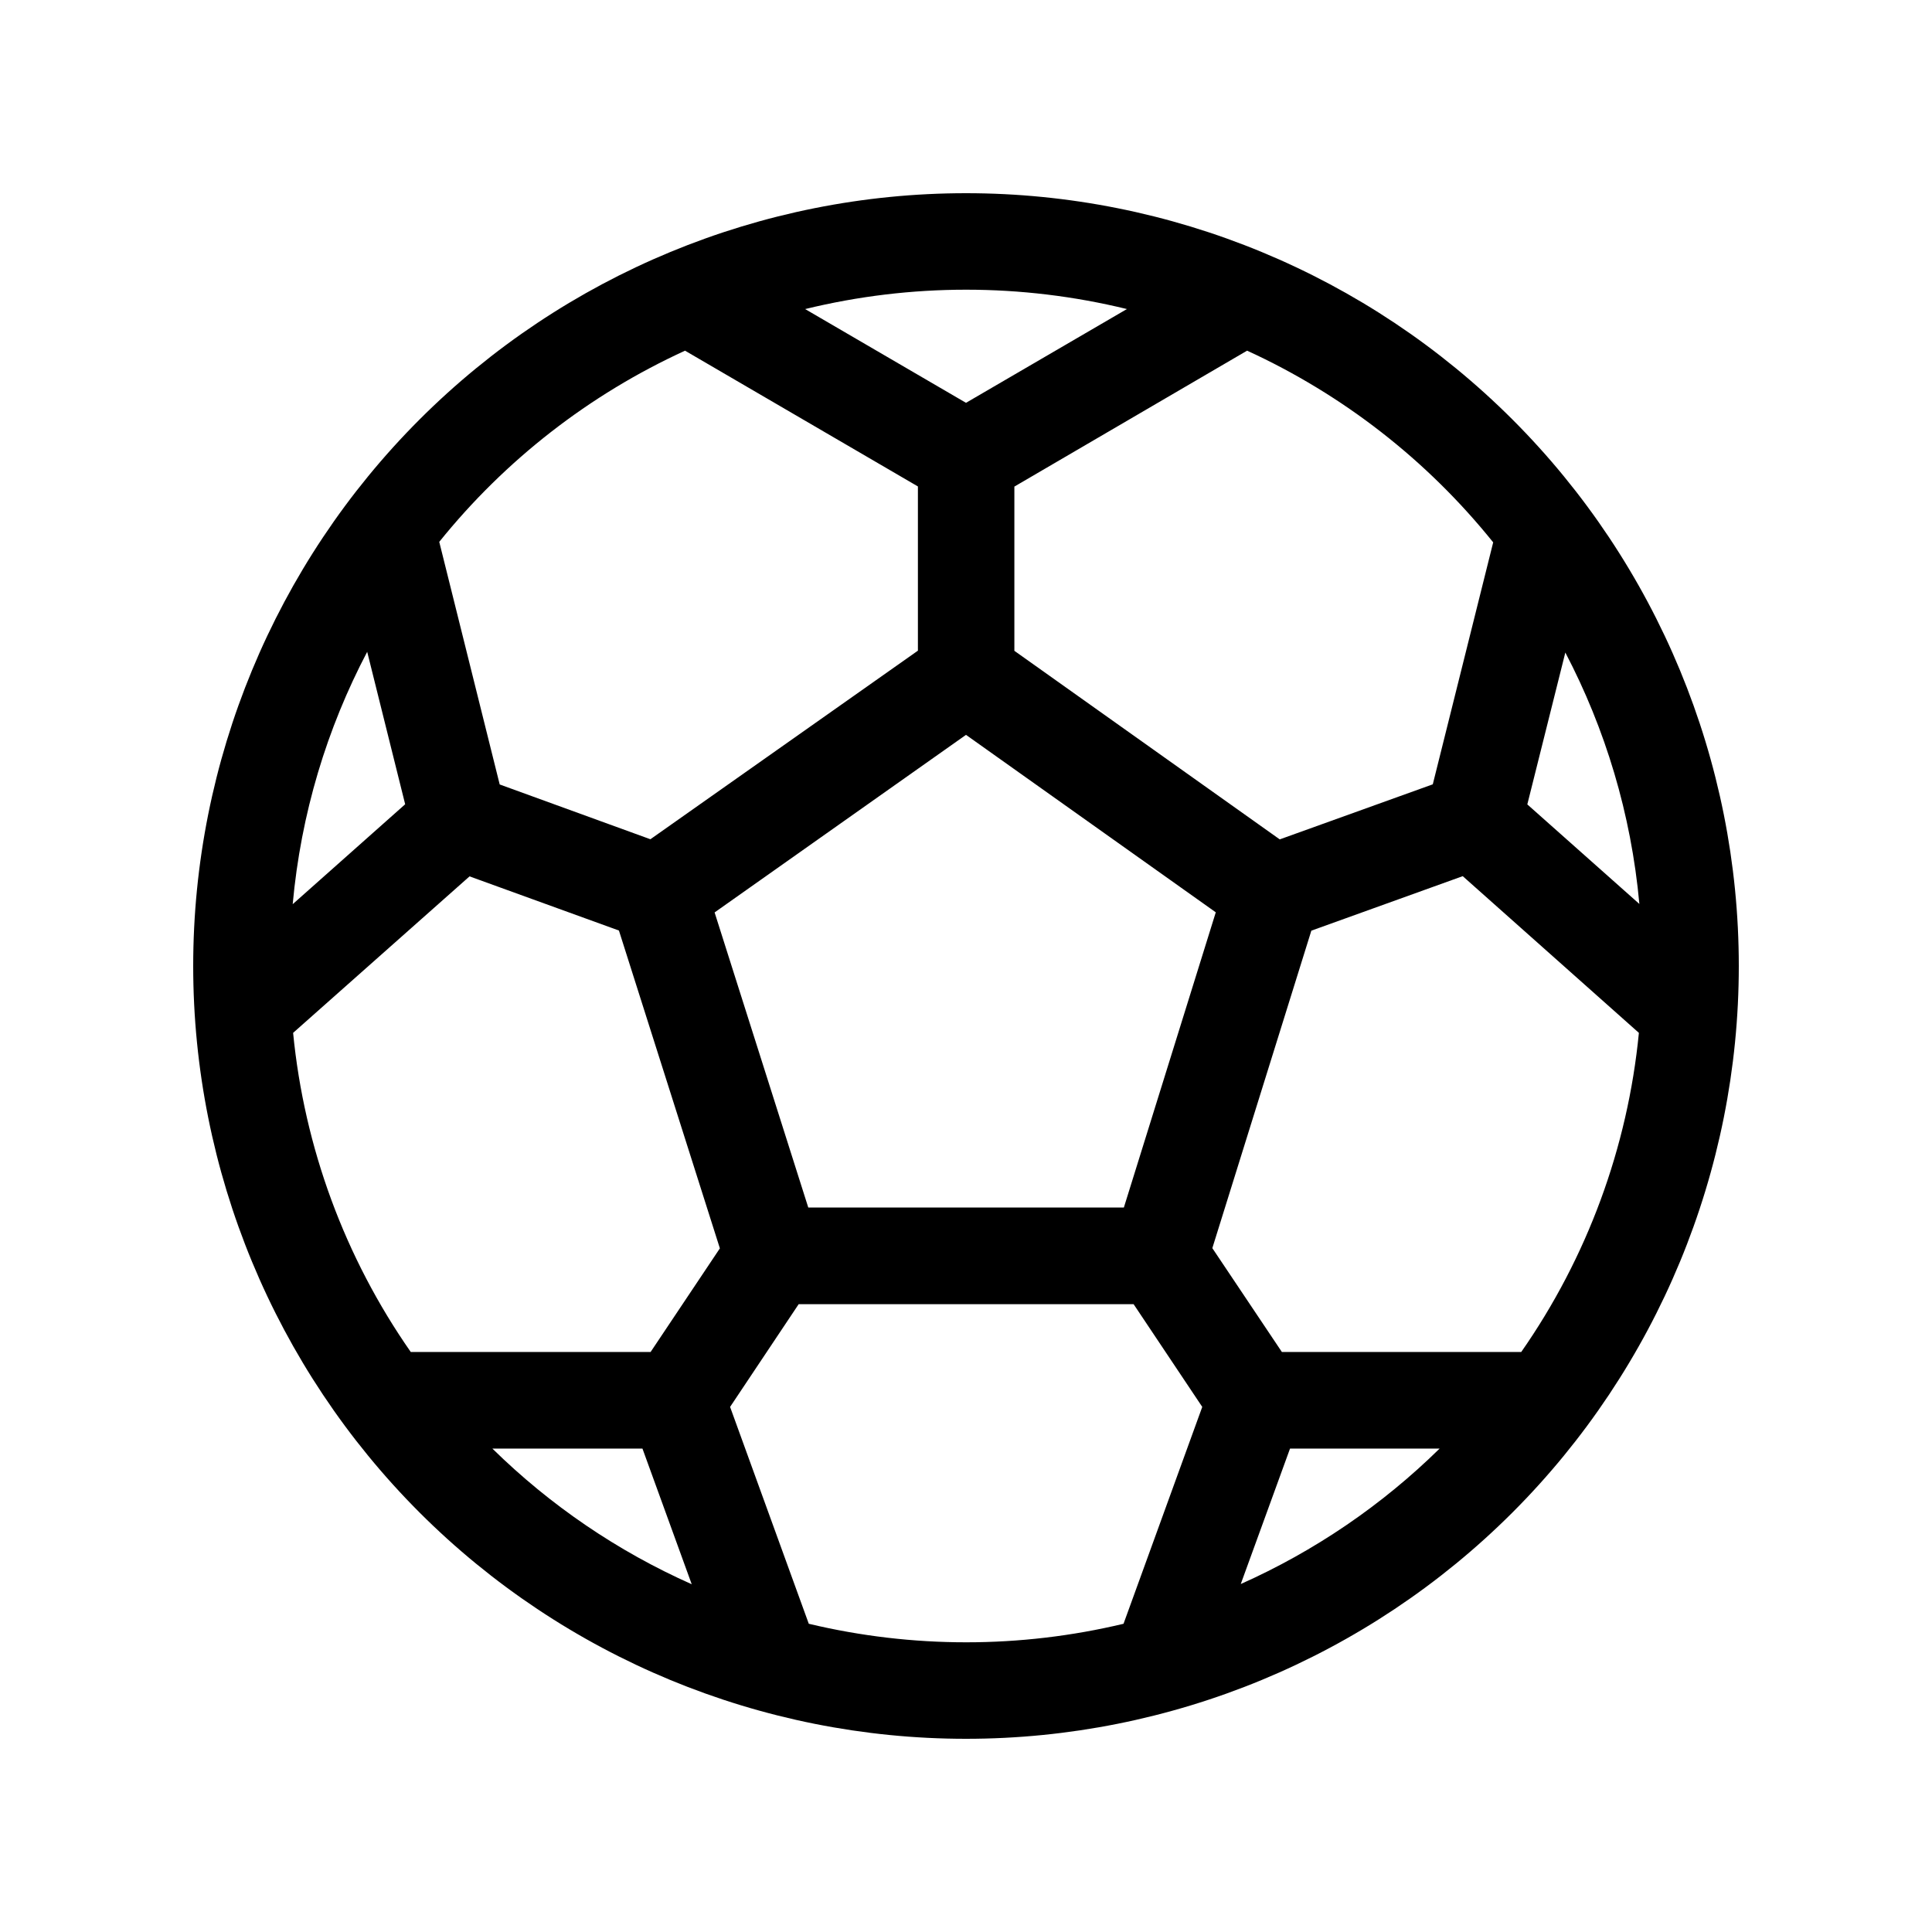
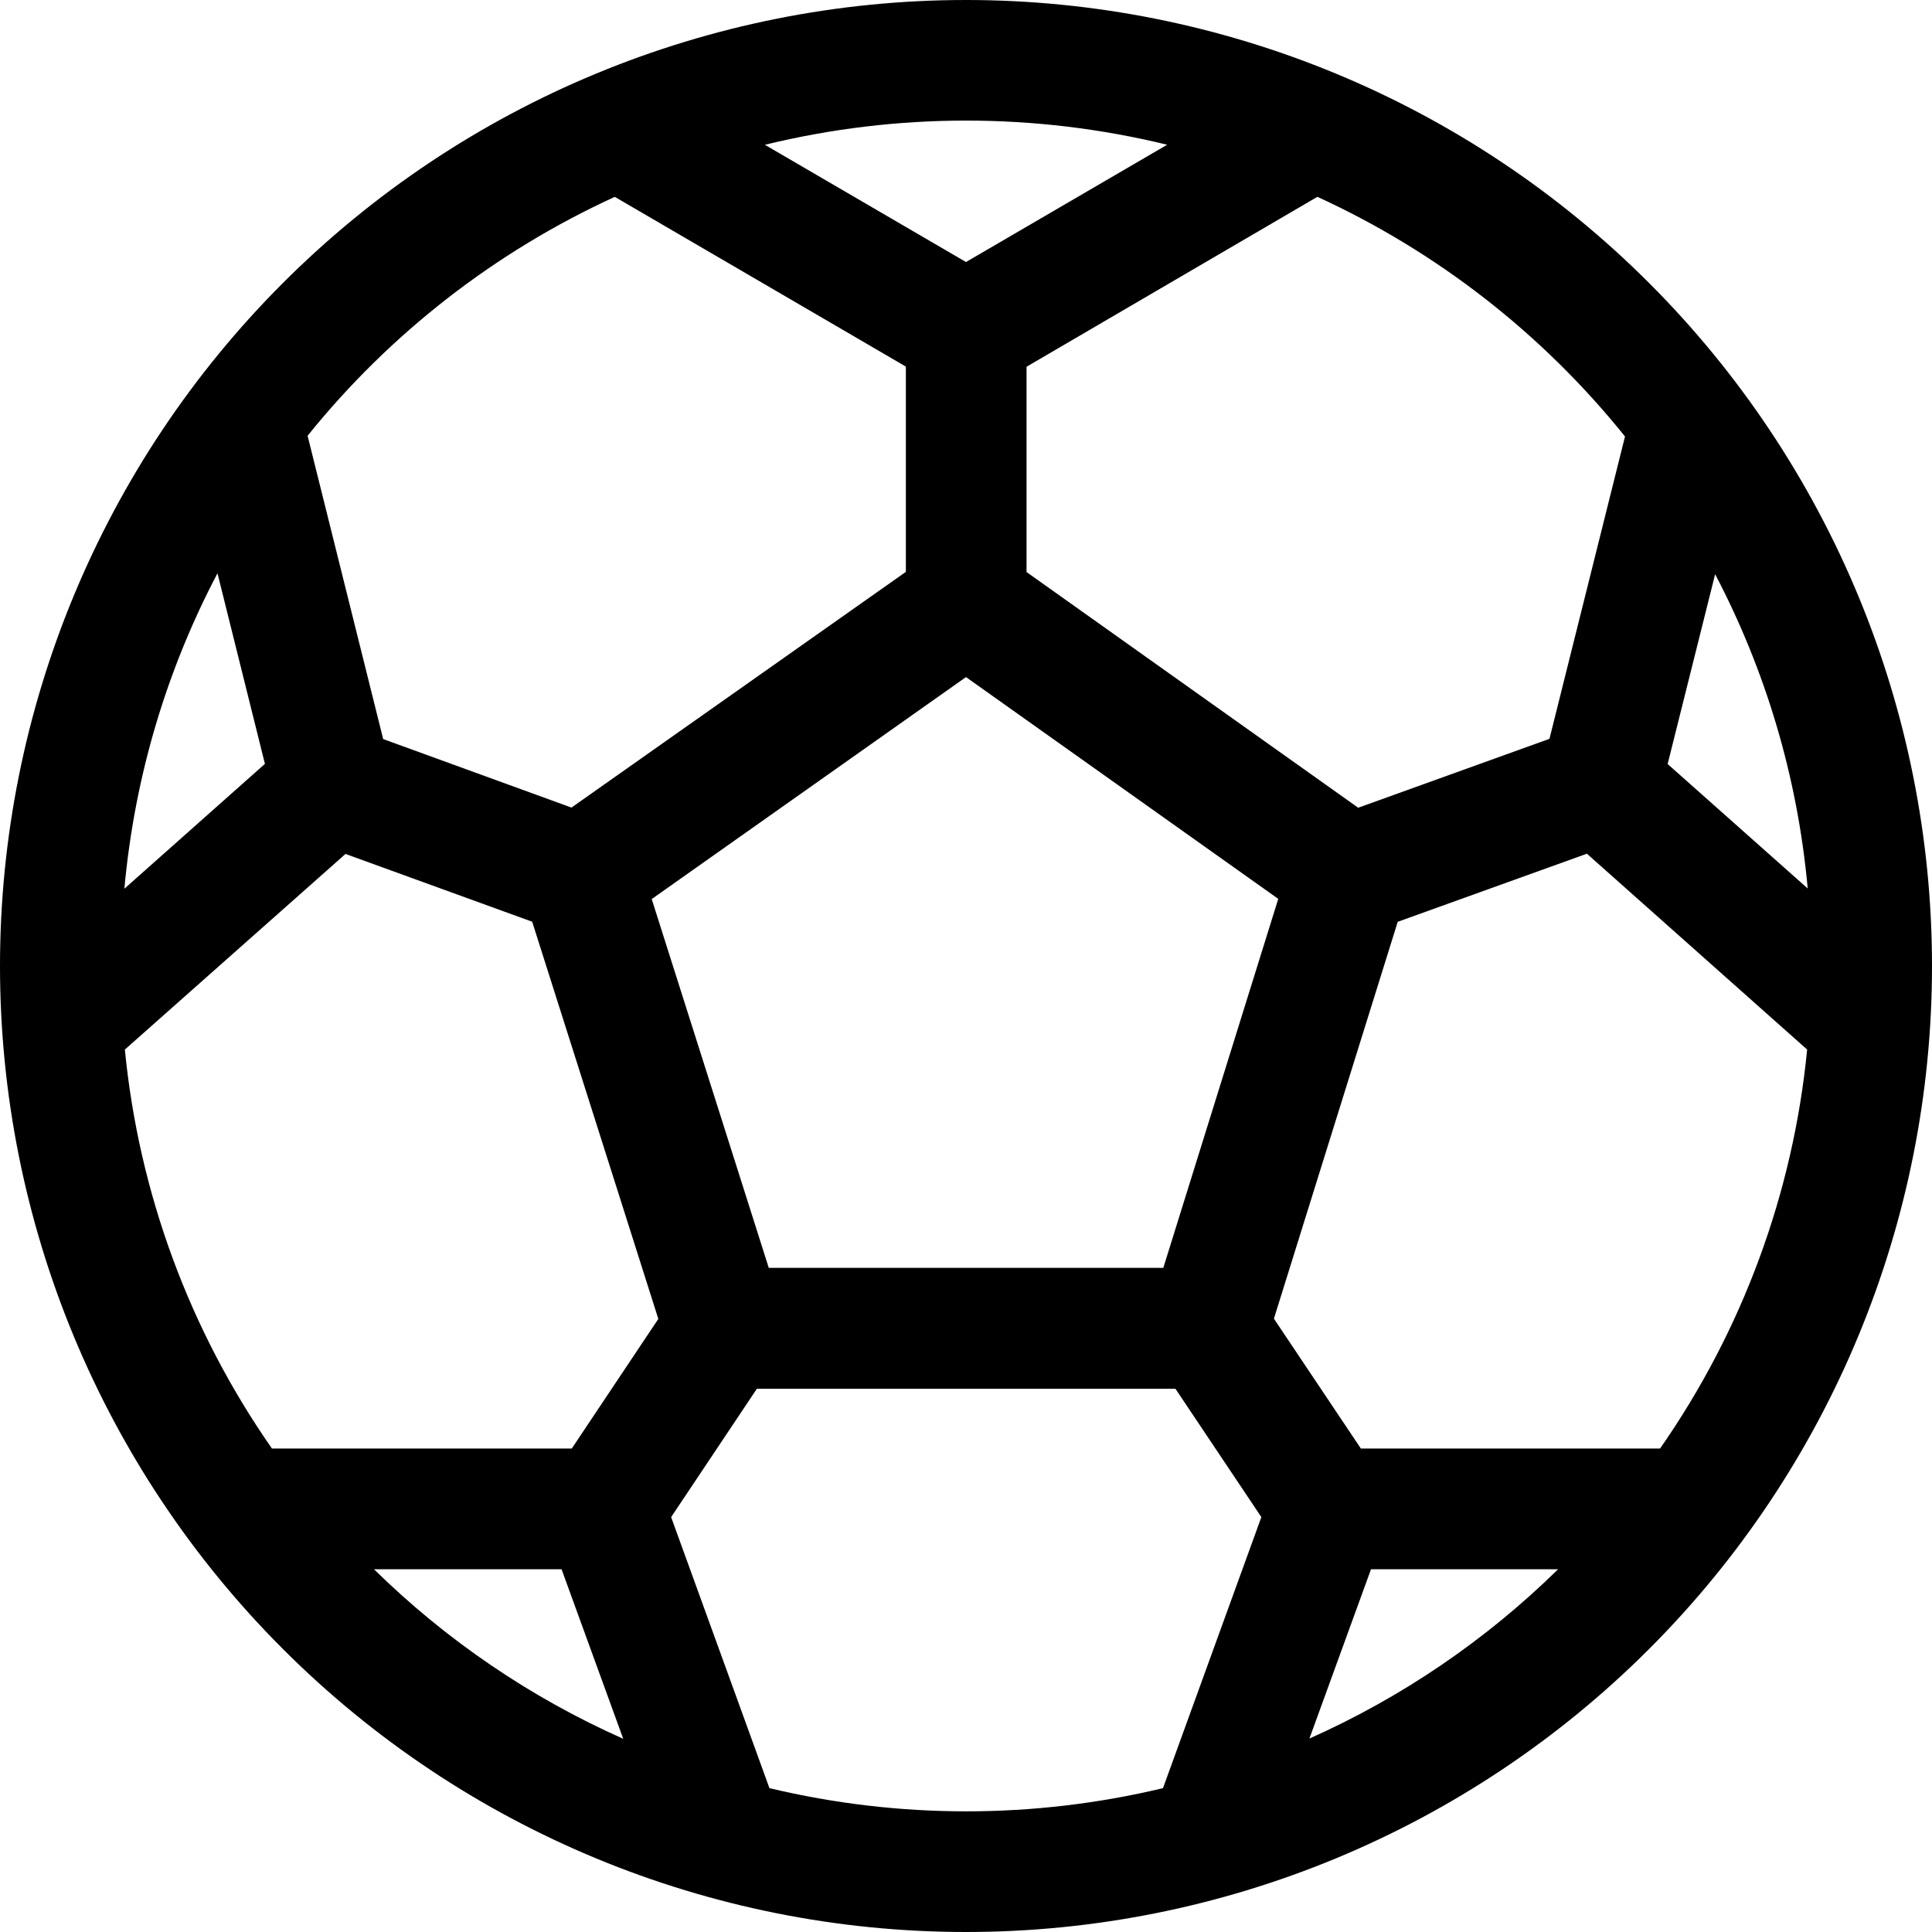
- <svg xmlns="http://www.w3.org/2000/svg" width="28" height="28" viewBox="0 0 28 28" fill="none">
-   <path d="M14 2.8C11.03 2.8 8.181 3.98 6.08 6.08C3.98 8.181 2.8 11.03 2.8 14C2.8 16.971 3.98 19.819 6.08 21.92C8.181 24.02 11.03 25.2 14 25.2C16.971 25.2 19.819 24.02 21.92 21.92C24.02 19.819 25.2 16.971 25.2 14C25.2 11.03 24.02 8.181 21.92 6.08C19.819 3.98 16.971 2.8 14 2.8V2.8ZM11.67 4.479C13.202 4.105 14.801 4.105 16.332 4.479L14 5.838L11.67 4.48V4.479ZM9.929 5.083L13.303 7.05V9.43L9.426 12.163L7.242 11.369L6.366 7.853C7.323 6.665 8.542 5.717 9.929 5.082V5.083ZM5.321 9.444L5.872 11.656L4.242 13.104C4.361 11.792 4.738 10.556 5.323 9.444H5.321ZM4.248 14.969L6.805 12.701L8.97 13.486L10.433 18.092L9.429 19.594H5.953C4.997 18.224 4.41 16.631 4.248 14.969V14.969ZM7.136 20.994H9.311L10.025 22.96C8.952 22.483 7.974 21.817 7.136 20.994V20.994ZM11.722 23.534L10.581 20.39L11.575 18.901H16.429L17.424 20.39L16.283 23.533C14.784 23.891 13.222 23.891 11.722 23.533V23.534ZM17.982 22.957L18.696 20.994H20.864C20.028 21.815 19.052 22.48 17.982 22.957V22.957ZM22.047 19.594H18.578L17.57 18.089L19.005 13.488L21.199 12.698L23.752 14.969C23.59 16.631 23.003 18.224 22.047 19.594V19.594ZM23.759 13.101L22.135 11.658L22.686 9.457C23.265 10.563 23.64 11.795 23.759 13.101ZM21.64 7.862L20.765 11.367L18.547 12.165L14.701 9.432V7.052L18.074 5.082C19.463 5.719 20.684 6.67 21.641 7.861L21.64 7.862ZM10.356 13.224L14 10.65L17.62 13.222L16.288 17.5H11.714L10.356 13.222V13.224Z" fill="black" />
+ <svg xmlns="http://www.w3.org/2000/svg" width="24" height="24" viewBox="0 0 24 24" fill="none">
+   <path d="M12 0C8.817 0 5.765 1.264 3.515 3.515C1.264 5.765 0 8.817 0 12C0 15.183 1.264 18.235 3.515 20.485C5.765 22.736 8.817 24 12 24C15.183 24 18.235 22.736 20.485 20.485C22.736 18.235 24 15.183 24 12C24 8.817 22.736 5.765 20.485 3.515C18.235 1.264 15.183 0 12 0V0ZM9.504 1.798C11.145 1.398 12.858 1.398 14.499 1.798L12 3.255L9.504 1.8V1.798ZM7.638 2.446L11.253 4.554V7.104L7.099 10.032L4.76 9.181L3.821 5.413C4.846 4.141 6.153 3.125 7.638 2.445V2.446ZM2.701 7.119L3.291 9.489L1.545 11.04C1.673 9.634 2.076 8.31 2.703 7.119H2.701ZM1.551 13.038L4.292 10.608L6.611 11.45L8.178 16.384L7.103 17.994H3.378C2.354 16.526 1.725 14.819 1.551 13.038V13.038ZM4.646 19.494H6.976L7.742 21.6C6.592 21.089 5.543 20.375 4.646 19.494V19.494ZM9.559 22.215L8.337 18.846L9.402 17.252H14.602L15.669 18.846L14.447 22.213C12.84 22.597 11.166 22.597 9.559 22.213V22.215ZM16.266 21.597L17.031 19.494H19.355C18.459 20.374 17.413 21.086 16.266 21.597V21.597ZM20.622 17.994H16.905L15.825 16.381L17.363 11.451L19.713 10.605L22.449 13.038C22.275 14.819 21.646 16.526 20.622 17.994V17.994ZM22.456 11.037L20.716 9.491L21.306 7.133C21.927 8.318 22.329 9.637 22.456 11.037ZM20.186 5.424L19.248 9.178L16.872 10.034L12.752 7.106V4.556L16.365 2.445C17.853 3.127 19.162 4.147 20.187 5.423L20.186 5.424ZM8.095 11.169L12 8.411L15.879 11.166L14.451 15.75H9.55L8.095 11.166V11.169Z" fill="black" />
</svg>
